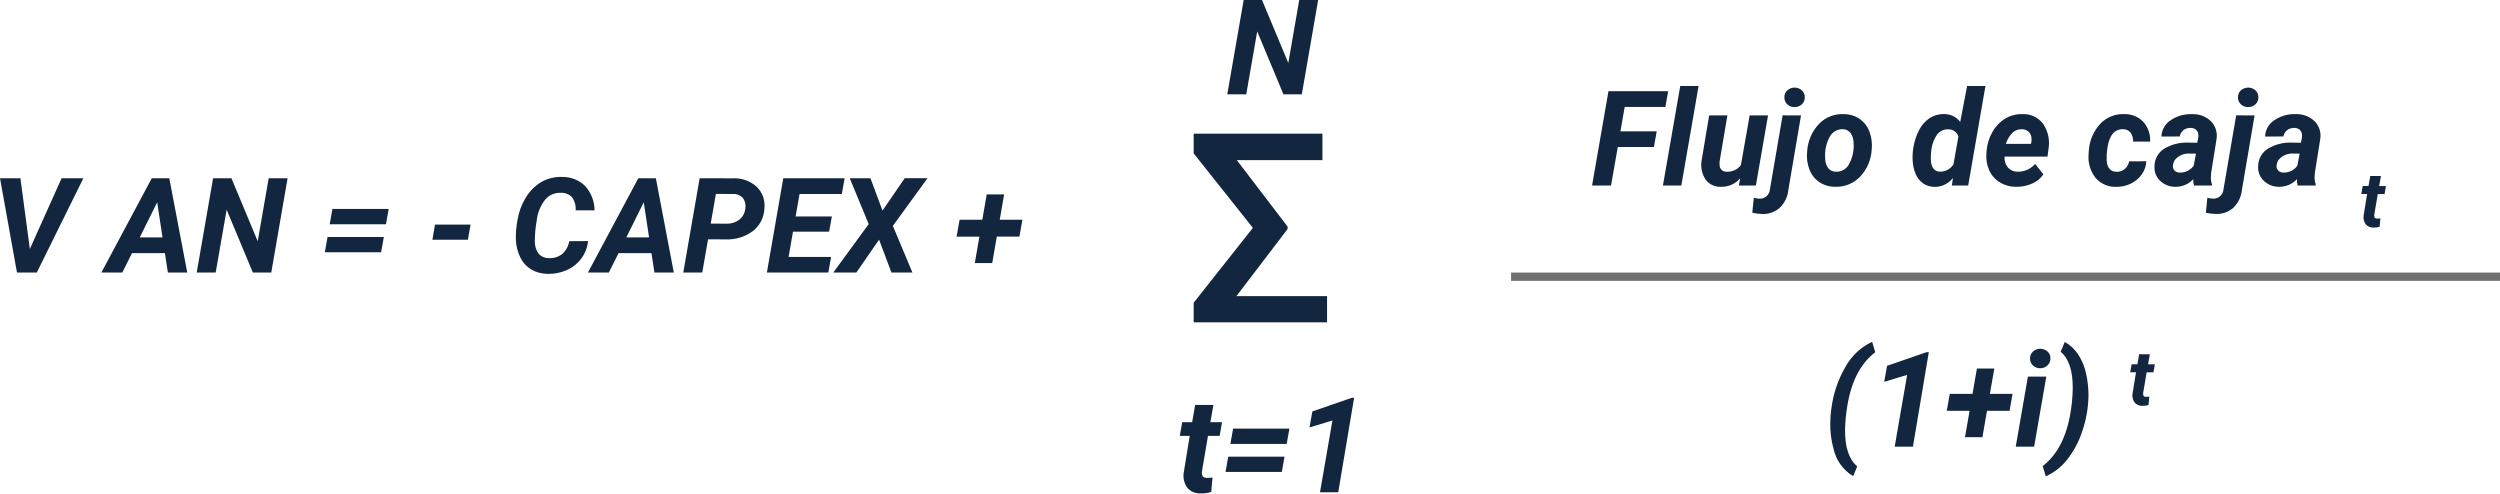
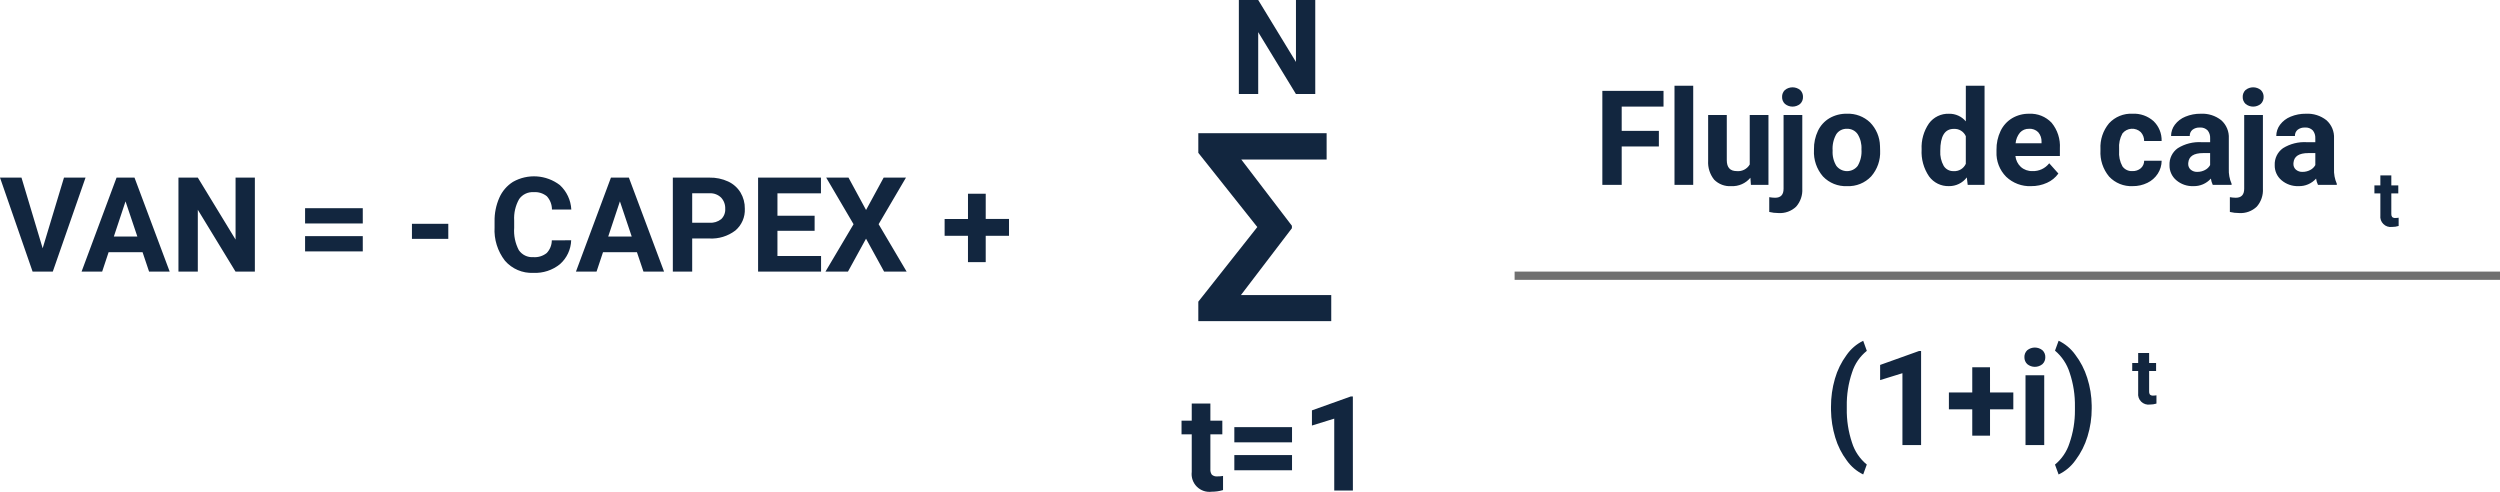
- <svg xmlns="http://www.w3.org/2000/svg" width="301.543" height="59.517" viewBox="0 0 301.543 59.517">
-   <g id="Grupo_1107029" data-name="Grupo 1107029" transform="translate(-662.133 -1782.973)">
-     <path id="Trazado_885272" data-name="Trazado 885272" d="M4.734,14.156,8.563,5.625h2.625L5.57,17H3.18L1.133,5.625H3.594Zm16.289.5H17.055L15.883,17H13.359L19.438,5.625h2.117L23.719,17H21.383Zm-3.031-1.9h2.742l-.641-4.234ZM33.852,17H31.633L28.469,9.414,27.148,17H24.859L26.836,5.625h2.211l3.172,7.6,1.32-7.6H35.82Zm13.836-5.828H40.9l.328-1.844h6.789ZM47.1,14.555H40.313l.328-1.844H47.43ZM57.57,13.039H53.289l.313-1.82h4.289Zm14.492.164a4.254,4.254,0,0,1-.8,2.09,4.375,4.375,0,0,1-1.75,1.4,5.329,5.329,0,0,1-2.328.465,3.936,3.936,0,0,1-1.961-.52A3.443,3.443,0,0,1,63.9,15.2a5.312,5.312,0,0,1-.543-2.168,10.634,10.634,0,0,1,.2-2.391A7.578,7.578,0,0,1,64.465,8.1a5.666,5.666,0,0,1,1.551-1.758,4.679,4.679,0,0,1,2.891-.875,3.839,3.839,0,0,1,2.8,1.09A4.384,4.384,0,0,1,72.844,9.5l-2.281-.008a2.391,2.391,0,0,0-.43-1.578A1.753,1.753,0,0,0,68.8,7.383a2.319,2.319,0,0,0-1.926.836,5.027,5.027,0,0,0-1.012,2.555,14.155,14.155,0,0,0-.219,2.445,2.434,2.434,0,0,0,.461,1.52,1.543,1.543,0,0,0,1.18.512,2.356,2.356,0,0,0,1.676-.5,2.625,2.625,0,0,0,.832-1.535Zm7.648,1.453H75.742L74.57,17H72.047L78.125,5.625h2.117L82.406,17H80.07Zm-3.031-1.9h2.742l-.641-4.234Zm9.859.234L85.836,17H83.547L85.523,5.625l3.984.008a3.986,3.986,0,0,1,2.9,1.023,3.174,3.174,0,0,1,.922,2.672A3.592,3.592,0,0,1,91.934,12,5.075,5.075,0,0,1,88.7,13Zm.32-1.9,1.906.016a2.41,2.41,0,0,0,1.531-.477,1.918,1.918,0,0,0,.727-1.289,1.646,1.646,0,0,0-.262-1.3,1.418,1.418,0,0,0-1.121-.516l-2.156-.008Zm14.281.977H96.781l-.531,3.047h5.125L101.047,17H93.633L95.609,5.625h7.4l-.336,1.9h-5.1l-.477,2.711h4.375Zm6.438-2.539,2.68-3.906h2.75l-4.18,5.75L111.188,17h-2.531l-1.492-3.969L104.422,17h-2.781l4.273-5.844-2.289-5.531h2.5Zm14.141,1.1h2.734l-.359,2.039h-2.727l-.555,3.188h-2.1l.555-3.187h-2.75l.359-2.039h2.742l.531-3.055h2.1Z" transform="translate(661 1798.848)" fill="#12263f" />
-     <path id="Trazado_885273" data-name="Trazado 885273" d="M7.625,12.352H3.266L2.453,17H.164L2.141,5.625h7.2l-.336,1.9H4.1l-.516,2.938H7.961ZM10.93,17H8.711L10.8,5h2.211Zm7.1-.875A2.919,2.919,0,0,1,15.7,17.156a2.172,2.172,0,0,1-1.844-.875,3.2,3.2,0,0,1-.484-2.266l.914-5.469h2.2l-.93,5.5a2.175,2.175,0,0,0-.008.485.8.8,0,0,0,.867.806,2.014,2.014,0,0,0,1.7-.79l1.055-6h2.219L19.922,17H17.867Zm7.336-7.578-1.516,8.914a3.516,3.516,0,0,1-1.02,2.2,2.984,2.984,0,0,1-2.168.773,6.8,6.8,0,0,1-1.172-.148l.18-1.8a4.309,4.309,0,0,0,.68.1,1.2,1.2,0,0,0,1.266-1.125l1.531-8.922ZM23.359,6.4a1.1,1.1,0,0,1,.328-.855,1.328,1.328,0,0,1,1.77-.035,1.108,1.108,0,0,1,.363.813,1.113,1.113,0,0,1-.328.863,1.257,1.257,0,0,1-.883.355,1.235,1.235,0,0,1-.863-.3A1.091,1.091,0,0,1,23.359,6.4Zm7.148,1.992a3.39,3.39,0,0,1,1.926.574A3.234,3.234,0,0,1,33.621,10.5a4.762,4.762,0,0,1,.27,2.176,5.143,5.143,0,0,1-1.4,3.262,3.96,3.96,0,0,1-3.02,1.215,3.38,3.38,0,0,1-1.906-.566,3.222,3.222,0,0,1-1.187-1.527,4.657,4.657,0,0,1-.273-2.156,5.3,5.3,0,0,1,1.422-3.328A3.878,3.878,0,0,1,30.508,8.391Zm-2.227,5.315a1.95,1.95,0,0,0,.352,1.182,1.168,1.168,0,0,0,.945.449,1.712,1.712,0,0,0,1.594-.932,4.647,4.647,0,0,0,.539-2.531,2.122,2.122,0,0,0-.363-1.2,1.149,1.149,0,0,0-.949-.464,1.715,1.715,0,0,0-1.574.924A4.6,4.6,0,0,0,28.281,13.706ZM42.664,8.383a2.4,2.4,0,0,1,1.906.945L45.4,5h2.211L45.531,17H43.563l.125-.906a2.736,2.736,0,0,1-2.2,1.07A2.433,2.433,0,0,1,40.1,16.75a2.607,2.607,0,0,1-.918-1.168,4.7,4.7,0,0,1-.355-1.7,6.4,6.4,0,0,1,.023-.953l.047-.352a6.767,6.767,0,0,1,.723-2.281,3.766,3.766,0,0,1,1.313-1.461A3.094,3.094,0,0,1,42.664,8.383Zm-1.6,4.547a6.327,6.327,0,0,0-.039,1q.078,1.375,1.109,1.4a1.885,1.885,0,0,0,1.617-.875l.6-3.359a1.248,1.248,0,0,0-1.219-.875,1.606,1.606,0,0,0-1.34.621A4.176,4.176,0,0,0,41.063,12.93ZM51.3,17.156a3.677,3.677,0,0,1-1.965-.543,3.292,3.292,0,0,1-1.277-1.469,4.093,4.093,0,0,1-.328-2.059l.023-.312a5.465,5.465,0,0,1,.719-2.266,4.341,4.341,0,0,1,1.547-1.59,3.827,3.827,0,0,1,2.094-.527,2.924,2.924,0,0,1,2.473,1.2,4.117,4.117,0,0,1,.637,2.962l-.125.962h-5.18a1.814,1.814,0,0,0,.4,1.313,1.521,1.521,0,0,0,1.172.508A2.7,2.7,0,0,0,53.6,14.4l1.008,1.25a3.135,3.135,0,0,1-1.375,1.121A4.5,4.5,0,0,1,51.3,17.156Zm.7-6.945a1.565,1.565,0,0,0-1.082.383,3.363,3.363,0,0,0-.848,1.383h3.031l.047-.2a2.071,2.071,0,0,0,.008-.594,1.134,1.134,0,0,0-.383-.707A1.2,1.2,0,0,0,52.008,10.211Zm11.4,5.133a1.447,1.447,0,0,0,1.016-.332,1.632,1.632,0,0,0,.531-.926l2.07-.008a3.037,3.037,0,0,1-.559,1.6,3.394,3.394,0,0,1-1.344,1.109,3.847,3.847,0,0,1-1.77.375A3.123,3.123,0,0,1,60.914,16.1a3.965,3.965,0,0,1-.867-2.766l.023-.43.008-.086a5.284,5.284,0,0,1,1.391-3.27,3.761,3.761,0,0,1,2.914-1.16,3.047,3.047,0,0,1,2.27.934,3.3,3.3,0,0,1,.824,2.379H65.422a1.73,1.73,0,0,0-.3-1.07,1.128,1.128,0,0,0-.891-.422q-1.578-.047-1.914,2.3a7.782,7.782,0,0,0-.086,1.438Q62.312,15.32,63.406,15.344ZM72.766,17a2.281,2.281,0,0,1-.086-.766,2.863,2.863,0,0,1-2.156.922,2.594,2.594,0,0,1-1.84-.723A2.186,2.186,0,0,1,68,14.688a2.527,2.527,0,0,1,1.16-2.121,5.266,5.266,0,0,1,2.965-.738l1.031.016.109-.508a1.764,1.764,0,0,0,.023-.492.846.846,0,0,0-.277-.574.955.955,0,0,0-.629-.215,1.345,1.345,0,0,0-.875.254,1.231,1.231,0,0,0-.461.777l-2.211.008a2.457,2.457,0,0,1,1.113-1.965,4.312,4.312,0,0,1,2.613-.738,3.117,3.117,0,0,1,2.25.855,2.5,2.5,0,0,1,.68,2.121l-.648,4.047-.039.5a2.412,2.412,0,0,0,.133.938L74.93,17Zm-1.7-1.555a2.017,2.017,0,0,0,1.664-.828l.273-1.461-.766-.008a2.139,2.139,0,0,0-1.758.742,1.292,1.292,0,0,0-.242.633.75.75,0,0,0,.176.668A.891.891,0,0,0,71.07,15.445Zm9.008-6.9-1.516,8.914a3.516,3.516,0,0,1-1.02,2.2,2.984,2.984,0,0,1-2.168.773,6.8,6.8,0,0,1-1.172-.148l.18-1.8a4.309,4.309,0,0,0,.68.1,1.2,1.2,0,0,0,1.266-1.125l1.531-8.922ZM78.07,6.4a1.1,1.1,0,0,1,.328-.855,1.328,1.328,0,0,1,1.77-.035,1.108,1.108,0,0,1,.363.813,1.113,1.113,0,0,1-.328.863,1.257,1.257,0,0,1-.883.355,1.235,1.235,0,0,1-.863-.3A1.091,1.091,0,0,1,78.07,6.4Zm7.2,10.6a2.281,2.281,0,0,1-.086-.766,2.863,2.863,0,0,1-2.156.922,2.594,2.594,0,0,1-1.84-.723,2.186,2.186,0,0,1-.684-1.746,2.527,2.527,0,0,1,1.16-2.121,5.266,5.266,0,0,1,2.965-.738l1.031.016.109-.508a1.764,1.764,0,0,0,.023-.492.846.846,0,0,0-.277-.574.955.955,0,0,0-.629-.215,1.345,1.345,0,0,0-.875.254,1.231,1.231,0,0,0-.461.777l-2.211.008a2.457,2.457,0,0,1,1.113-1.965,4.312,4.312,0,0,1,2.613-.738,3.117,3.117,0,0,1,2.25.855A2.5,2.5,0,0,1,88,11.367l-.648,4.047-.039.5a2.412,2.412,0,0,0,.133.938L87.438,17Zm-1.7-1.555a2.017,2.017,0,0,0,1.664-.828l.273-1.461-.766-.008a2.139,2.139,0,0,0-1.758.742,1.292,1.292,0,0,0-.242.633.75.75,0,0,0,.176.668A.891.891,0,0,0,83.578,15.445Zm11.745.412-.214,1.212h.82l-.169.966h-.82l-.419,2.47a.628.628,0,0,0,.036.355q.064.123.31.132.073,0,.392-.023l-.091,1.007a2.162,2.162,0,0,1-.738.1,1.158,1.158,0,0,1-.943-.4,1.432,1.432,0,0,1-.255-1.048l.424-2.6h-.7l.169-.966h.7l.21-1.212Z" transform="translate(854 1788.348)" fill="#12263f" />
-     <path id="Trazado_885274" data-name="Trazado 885274" d="M29.03,12.406A13.2,13.2,0,0,1,30.7,7.418a7.175,7.175,0,0,1,3.246-3.066l.375,1.258q-2.672,2.039-3.383,6.555a19.376,19.376,0,0,0-.258,2.75q-.039,3.211,1.469,4.461l-.492,1.18A5.13,5.13,0,0,1,29.3,17.313,10.87,10.87,0,0,1,28.9,14a13.121,13.121,0,0,1,.1-1.406ZM38.866,17h-2.2l1.5-8.656L35.4,9.18l.344-1.93,4.75-1.641L40.78,5.6Zm9.281-6.367h2.734l-.359,2.039H47.8l-.555,3.188h-2.1l.555-3.187h-2.75l.359-2.039h2.742l.531-3.055h2.1ZM53.483,17H51.265l1.469-8.453h2.219ZM52.991,6.4a1.1,1.1,0,0,1,.344-.867,1.323,1.323,0,0,1,1.734-.039,1.1,1.1,0,0,1,.383.828,1.132,1.132,0,0,1-.324.844,1.215,1.215,0,0,1-.887.375,1.235,1.235,0,0,1-.863-.3A1.091,1.091,0,0,1,52.991,6.4Zm1.9,14.18-.375-1.234q2.68-2.07,3.383-6.625a19.275,19.275,0,0,0,.242-2.7q.039-3.211-1.453-4.469l.492-1.18a4.565,4.565,0,0,1,1.582,1.457,6.725,6.725,0,0,1,.977,2.309,11.6,11.6,0,0,1,.3,2.781,13.865,13.865,0,0,1-.75,4.223,11.039,11.039,0,0,1-1.84,3.441A6.68,6.68,0,0,1,54.89,20.578ZM67.44,5.857l-.214,1.212h.82l-.169.966h-.82l-.419,2.47a.628.628,0,0,0,.036.355q.064.123.31.132.073,0,.392-.023l-.091,1.007a2.162,2.162,0,0,1-.738.1,1.158,1.158,0,0,1-.943-.4,1.432,1.432,0,0,1-.255-1.048l.424-2.6h-.7l.169-.966h.7l.21-1.212Z" transform="translate(854 1819.848)" fill="#12263f" />
-     <path id="Trazado_885275" data-name="Trazado 885275" d="M9.156,17H6.938L3.773,9.414,2.453,17H.164L2.141,5.625H4.352l3.172,7.6,1.32-7.6h2.281Z" transform="translate(810 1777.348)" fill="#12263f" />
-     <path id="Trazado_885276" data-name="Trazado 885276" d="M4.492,6.469,4.125,8.547H5.531L5.242,10.2H3.836l-.719,4.234a1.077,1.077,0,0,0,.063.609q.109.211.531.227.125.008.672-.039l-.156,1.727a3.706,3.706,0,0,1-1.266.18,1.985,1.985,0,0,1-1.617-.68,2.456,2.456,0,0,1-.437-1.8L1.633,10.2H.438L.727,8.547h1.2l.359-2.078Zm8.836,4.7H6.539l.328-1.844h6.789Zm-.586,3.383H5.953l.328-1.844H13.07ZM19.547,17h-2.2l1.5-8.656-2.766.836.344-1.93,4.75-1.641.289-.008Z" transform="translate(804 1825.348)" fill="#12263f" />
-     <path id="Trazado_885277" data-name="Trazado 885277" d="M12.438,22.75,6.266,30.844H17.2V34H1.109V31.641L8.25,22.609,1.109,13.625V11.25H16.641v3.188H6.313l6.125,8.016Z" transform="translate(805 1787.848)" fill="#12263f" />
-     <path id="Trazado_884669" data-name="Trazado 884669" d="M73.685-10334.276h119.28" transform="translate(770.711 12150.624)" fill="none" stroke="#707070" stroke-width="1" />
+ <svg xmlns="http://www.w3.org/2000/svg" width="302.621" height="59.531" viewBox="0 0 302.621 59.531">
+   <g id="Grupo_1107043" data-name="Grupo 1107043" transform="translate(-661.055 -1782.973)">
+     <g id="Grupo_1107042" data-name="Grupo 1107042">
+       <path id="Trazado_885282" data-name="Trazado 885282" d="M5.219,14.18,7.8,5.625h2.609L6.445,17H4L.055,5.625h2.6Zm12.094.477H13.2L12.422,17H9.93L14.164,5.625h2.172L20.594,17H18.1Zm-3.477-1.9H16.68L15.25,8.5ZM30.906,17H28.563L24,9.516V17H21.656V5.625H24l4.57,7.5v-7.5h2.336Zm13.063-5.828H36.984V9.328h6.984Zm0,3.383H36.984V12.711h6.984ZM54.32,13.039h-4.4v-1.82h4.4Zm14.875.172A4.025,4.025,0,0,1,67.84,16.1a4.76,4.76,0,0,1-3.223,1.055,4.28,4.28,0,0,1-3.441-1.473,6.038,6.038,0,0,1-1.254-4.043v-.7A6.819,6.819,0,0,1,60.5,8.055a4.332,4.332,0,0,1,1.652-1.918,5.164,5.164,0,0,1,5.668.387,4.326,4.326,0,0,1,1.391,2.961H66.867a2.376,2.376,0,0,0-.613-1.6,2.271,2.271,0,0,0-1.605-.5,1.991,1.991,0,0,0-1.754.84,4.707,4.707,0,0,0-.6,2.605V11.7a5.038,5.038,0,0,0,.559,2.7,1.954,1.954,0,0,0,1.762.852,2.314,2.314,0,0,0,1.621-.5,2.241,2.241,0,0,0,.613-1.535Zm7.961,1.445H73.047L72.266,17H69.773L74.008,5.625H76.18L80.438,17H77.945Zm-3.477-1.9h2.844L75.094,8.5Zm10.164.234V17H81.5V5.625h4.438a5.134,5.134,0,0,1,2.254.469,3.454,3.454,0,0,1,1.5,1.332,3.714,3.714,0,0,1,.523,1.965,3.266,3.266,0,0,1-1.145,2.637,4.767,4.767,0,0,1-3.168.965Zm0-1.9h2.094a2.059,2.059,0,0,0,1.418-.437,1.591,1.591,0,0,0,.488-1.25,1.876,1.876,0,0,0-.492-1.352,1.839,1.839,0,0,0-1.359-.531H83.844Zm14.82.977h-4.5v3.047h5.281V17H91.82V5.625H99.43v1.9H94.164v2.711h4.5Zm6.227-2.523,2.133-3.922h2.7l-3.312,5.641L109.8,17h-2.727l-2.187-3.984L102.7,17H99.977l3.4-5.734-3.312-5.641h2.7Zm14.484,1.086h2.82v2.039h-2.82v3.188h-2.148V12.672H114.4V10.633h2.828V7.578h2.148Z" transform="translate(661 1798.848)" fill="#12263f" />
+       <path id="Trazado_885283" data-name="Trazado 885283" d="M7.859,12.352h-4.5V17H1.016V5.625H8.422v1.9H3.359v2.938h4.5ZM12.016,17H9.75V5h2.266Zm6.922-.859a2.831,2.831,0,0,1-2.312,1.016,2.67,2.67,0,0,1-2.074-.781,3.335,3.335,0,0,1-.73-2.289V8.547h2.258v5.467q0,1.322,1.2,1.322a1.63,1.63,0,0,0,1.578-.8V8.547h2.266V17H19Zm6.281-7.594v8.914a3.024,3.024,0,0,1-.742,2.176,2.821,2.821,0,0,1-2.141.777,4.591,4.591,0,0,1-1.117-.133V18.492a4.238,4.238,0,0,0,.711.07q1.023,0,1.023-1.086V8.547ZM22.773,6.359a1.112,1.112,0,0,1,.34-.836,1.47,1.47,0,0,1,1.852,0,1.112,1.112,0,0,1,.34.836,1.108,1.108,0,0,1-.348.844,1.448,1.448,0,0,1-1.836,0A1.108,1.108,0,0,1,22.773,6.359ZM26.633,12.7a5.013,5.013,0,0,1,.484-2.242A3.546,3.546,0,0,1,28.512,8.93a4.069,4.069,0,0,1,2.113-.539,3.849,3.849,0,0,1,2.793,1.047,4.2,4.2,0,0,1,1.207,2.844l.016.578a4.418,4.418,0,0,1-1.086,3.121,3.775,3.775,0,0,1-2.914,1.176,3.793,3.793,0,0,1-2.918-1.172,4.5,4.5,0,0,1-1.09-3.187Zm2.258.16a3.16,3.16,0,0,0,.453,1.843,1.628,1.628,0,0,0,2.578.008,3.457,3.457,0,0,0,.461-2.015,3.128,3.128,0,0,0-.461-1.831,1.5,1.5,0,0,0-1.3-.649,1.474,1.474,0,0,0-1.281.646A3.516,3.516,0,0,0,28.891,12.856Zm10.773-.145a5.094,5.094,0,0,1,.887-3.148,2.877,2.877,0,0,1,2.426-1.172,2.589,2.589,0,0,1,2.039.922V5h2.266V17H45.242l-.109-.9a2.657,2.657,0,0,1-2.172,1.055,2.869,2.869,0,0,1-2.395-1.176A5.258,5.258,0,0,1,39.664,12.711Zm2.258.168a3.337,3.337,0,0,0,.414,1.823,1.349,1.349,0,0,0,1.2.634,1.511,1.511,0,0,0,1.477-.884V11.111a1.489,1.489,0,0,0-1.461-.884Q41.922,10.227,41.922,12.879Zm11,4.277a4.15,4.15,0,0,1-3.027-1.141,4.054,4.054,0,0,1-1.168-3.039v-.219a5.106,5.106,0,0,1,.492-2.277,3.612,3.612,0,0,1,1.395-1.547,3.914,3.914,0,0,1,2.059-.543A3.508,3.508,0,0,1,55.4,9.484a4.444,4.444,0,0,1,1,3.1v.922H51.016a2.1,2.1,0,0,0,.66,1.328,2,2,0,0,0,1.395.5,2.437,2.437,0,0,0,2.039-.945l1.109,1.242a3.389,3.389,0,0,1-1.375,1.121A4.511,4.511,0,0,1,52.922,17.156Zm-.258-6.945a1.411,1.411,0,0,0-1.09.455,2.357,2.357,0,0,0-.535,1.3H54.18v-.181a1.681,1.681,0,0,0-.406-1.165A1.456,1.456,0,0,0,52.664,10.211ZM65.18,15.336a1.481,1.481,0,0,0,1.016-.344,1.2,1.2,0,0,0,.406-.914h2.117a2.9,2.9,0,0,1-.469,1.574,3.093,3.093,0,0,1-1.262,1.109,3.949,3.949,0,0,1-1.77.395A3.67,3.67,0,0,1,62.359,16a4.56,4.56,0,0,1-1.047-3.184v-.148a4.508,4.508,0,0,1,1.039-3.117A3.627,3.627,0,0,1,65.2,8.391a3.555,3.555,0,0,1,2.543.9,3.2,3.2,0,0,1,.973,2.4H66.6a1.551,1.551,0,0,0-.406-1.072,1.51,1.51,0,0,0-2.223.163,3.333,3.333,0,0,0-.4,1.866v.235a3.375,3.375,0,0,0,.4,1.878A1.377,1.377,0,0,0,65.18,15.336ZM74.906,17a2.507,2.507,0,0,1-.227-.758,2.732,2.732,0,0,1-2.133.914,3,3,0,0,1-2.059-.719,2.312,2.312,0,0,1-.816-1.812,2.389,2.389,0,0,1,1-2.062,4.915,4.915,0,0,1,2.879-.727h1.039v-.484a1.393,1.393,0,0,0-.3-.937,1.183,1.183,0,0,0-.949-.352,1.345,1.345,0,0,0-.895.273.929.929,0,0,0-.324.75H69.859a2.268,2.268,0,0,1,.453-1.359,3,3,0,0,1,1.281-.98,4.669,4.669,0,0,1,1.859-.355,3.689,3.689,0,0,1,2.48.785,2.747,2.747,0,0,1,.918,2.207v3.664a4.041,4.041,0,0,0,.336,1.82V17Zm-1.867-1.57a1.945,1.945,0,0,0,.922-.223,1.462,1.462,0,0,0,.625-.6V13.156h-.844q-1.7,0-1.8,1.172l-.008.133a.9.9,0,0,0,.3.7A1.153,1.153,0,0,0,73.039,15.43Zm7.938-6.883v8.914a3.024,3.024,0,0,1-.742,2.176,2.821,2.821,0,0,1-2.141.777,4.591,4.591,0,0,1-1.117-.133V18.492a4.238,4.238,0,0,0,.711.07q1.023,0,1.023-1.086V8.547ZM78.531,6.359a1.112,1.112,0,0,1,.34-.836,1.47,1.47,0,0,1,1.852,0,1.112,1.112,0,0,1,.34.836,1.108,1.108,0,0,1-.348.844,1.448,1.448,0,0,1-1.836,0A1.108,1.108,0,0,1,78.531,6.359ZM87.641,17a2.507,2.507,0,0,1-.227-.758,2.732,2.732,0,0,1-2.133.914,3,3,0,0,1-2.059-.719,2.312,2.312,0,0,1-.816-1.812,2.389,2.389,0,0,1,1-2.062,4.915,4.915,0,0,1,2.879-.727H87.32v-.484a1.393,1.393,0,0,0-.3-.937,1.183,1.183,0,0,0-.949-.352,1.345,1.345,0,0,0-.895.273.929.929,0,0,0-.324.75H82.594a2.268,2.268,0,0,1,.453-1.359,3,3,0,0,1,1.281-.98,4.669,4.669,0,0,1,1.859-.355,3.689,3.689,0,0,1,2.48.785,2.747,2.747,0,0,1,.918,2.207v3.664a4.041,4.041,0,0,0,.336,1.82V17Zm-1.867-1.57a1.945,1.945,0,0,0,.922-.223,1.462,1.462,0,0,0,.625-.6V13.156h-.844q-1.7,0-1.8,1.172l-.008.133a.9.9,0,0,0,.3.7A1.153,1.153,0,0,0,85.773,15.43Zm10.747.427v1.212h.843v.966H96.52V20.5a.588.588,0,0,0,.1.392.526.526,0,0,0,.4.118,2.1,2.1,0,0,0,.387-.032v1a2.711,2.711,0,0,1-.8.118,1.257,1.257,0,0,1-1.413-1.4V18.035h-.72v-.966h.72V15.857Z" transform="translate(854 1788.348)" fill="#12263f" />
+       <path id="Trazado_885284" data-name="Trazado 885284" d="M28.693,12.375a11.99,11.99,0,0,1,.477-3.406,8.989,8.989,0,0,1,1.406-2.863,5.251,5.251,0,0,1,2.016-1.73l.438,1.219A5.438,5.438,0,0,0,31.247,8.2a12.082,12.082,0,0,0-.641,4.125v.242a12.313,12.313,0,0,0,.633,4.141,5.544,5.544,0,0,0,1.789,2.648l-.437,1.2a5.253,5.253,0,0,1-1.98-1.684,8.838,8.838,0,0,1-1.4-2.785,11.918,11.918,0,0,1-.516-3.3ZM39.6,17H37.341V8.3l-2.7.836V7.3l4.711-1.687H39.6Zm8.344-6.367h2.82v2.039h-2.82v3.188H45.794V12.672H42.966V10.633h2.828V7.578h2.148ZM54.505,17H52.24V8.547h2.266Zm-2.4-10.641a1.112,1.112,0,0,1,.34-.836,1.465,1.465,0,0,1,1.848,0,1.105,1.105,0,0,1,.344.836,1.108,1.108,0,0,1-.348.844,1.448,1.448,0,0,1-1.836,0A1.108,1.108,0,0,1,52.107,6.359Zm8.148,6.2a11.377,11.377,0,0,1-.508,3.4,9.225,9.225,0,0,1-1.461,2.883,5.264,5.264,0,0,1-2.039,1.719l-.437-1.2a5.494,5.494,0,0,0,1.75-2.578,11.939,11.939,0,0,0,.664-4.008v-.414a12.208,12.208,0,0,0-.637-4.117A5.727,5.727,0,0,0,55.81,5.57l.438-1.2a5.265,5.265,0,0,1,2,1.672,9.106,9.106,0,0,1,1.461,2.82,11.3,11.3,0,0,1,.543,3.336Zm6.95-6.7V7.069h.843v.966h-.843V10.5a.588.588,0,0,0,.1.392.526.526,0,0,0,.4.118,2.1,2.1,0,0,0,.387-.032v1a2.711,2.711,0,0,1-.8.118,1.257,1.257,0,0,1-1.413-1.4V8.035h-.72V7.069h.72V5.857Z" transform="translate(854 1819.848)" fill="#12263f" />
+       <path id="Trazado_885285" data-name="Trazado 885285" d="M10.266,17H7.922L3.359,9.516V17H1.016V5.625H3.359l4.57,7.5v-7.5h2.336Z" transform="translate(810 1777.348)" fill="#12263f" />
+       <path id="Trazado_885286" data-name="Trazado 885286" d="M3.57,6.469V8.547H5.016V10.2H3.57v4.219a1.007,1.007,0,0,0,.18.672.9.9,0,0,0,.688.2,3.6,3.6,0,0,0,.664-.055v1.711a4.648,4.648,0,0,1-1.367.2,2.156,2.156,0,0,1-2.422-2.4V10.2H.078V8.547H1.313V6.469Zm9.883,4.7H6.469V9.328h6.984Zm0,3.383H6.469V12.711h6.984ZM20.82,17H18.563V8.3l-2.7.836V7.3l4.711-1.687h.242Z" transform="translate(804 1825.348)" fill="#12263f" />
+       <path id="Trazado_885287" data-name="Trazado 885287" d="M12.438,22.75,6.266,30.844H17.2V34H1.109V31.641L8.25,22.609,1.109,13.625V11.25H16.641v3.188H6.313l6.125,8.016Z" transform="translate(805 1787.848)" fill="#12263f" />
+       <path id="Trazado_884669" data-name="Trazado 884669" d="M73.685-10334.276h119.28" transform="translate(770.711 12150.624)" fill="none" stroke="#707070" stroke-width="1" />
+     </g>
  </g>
</svg>
